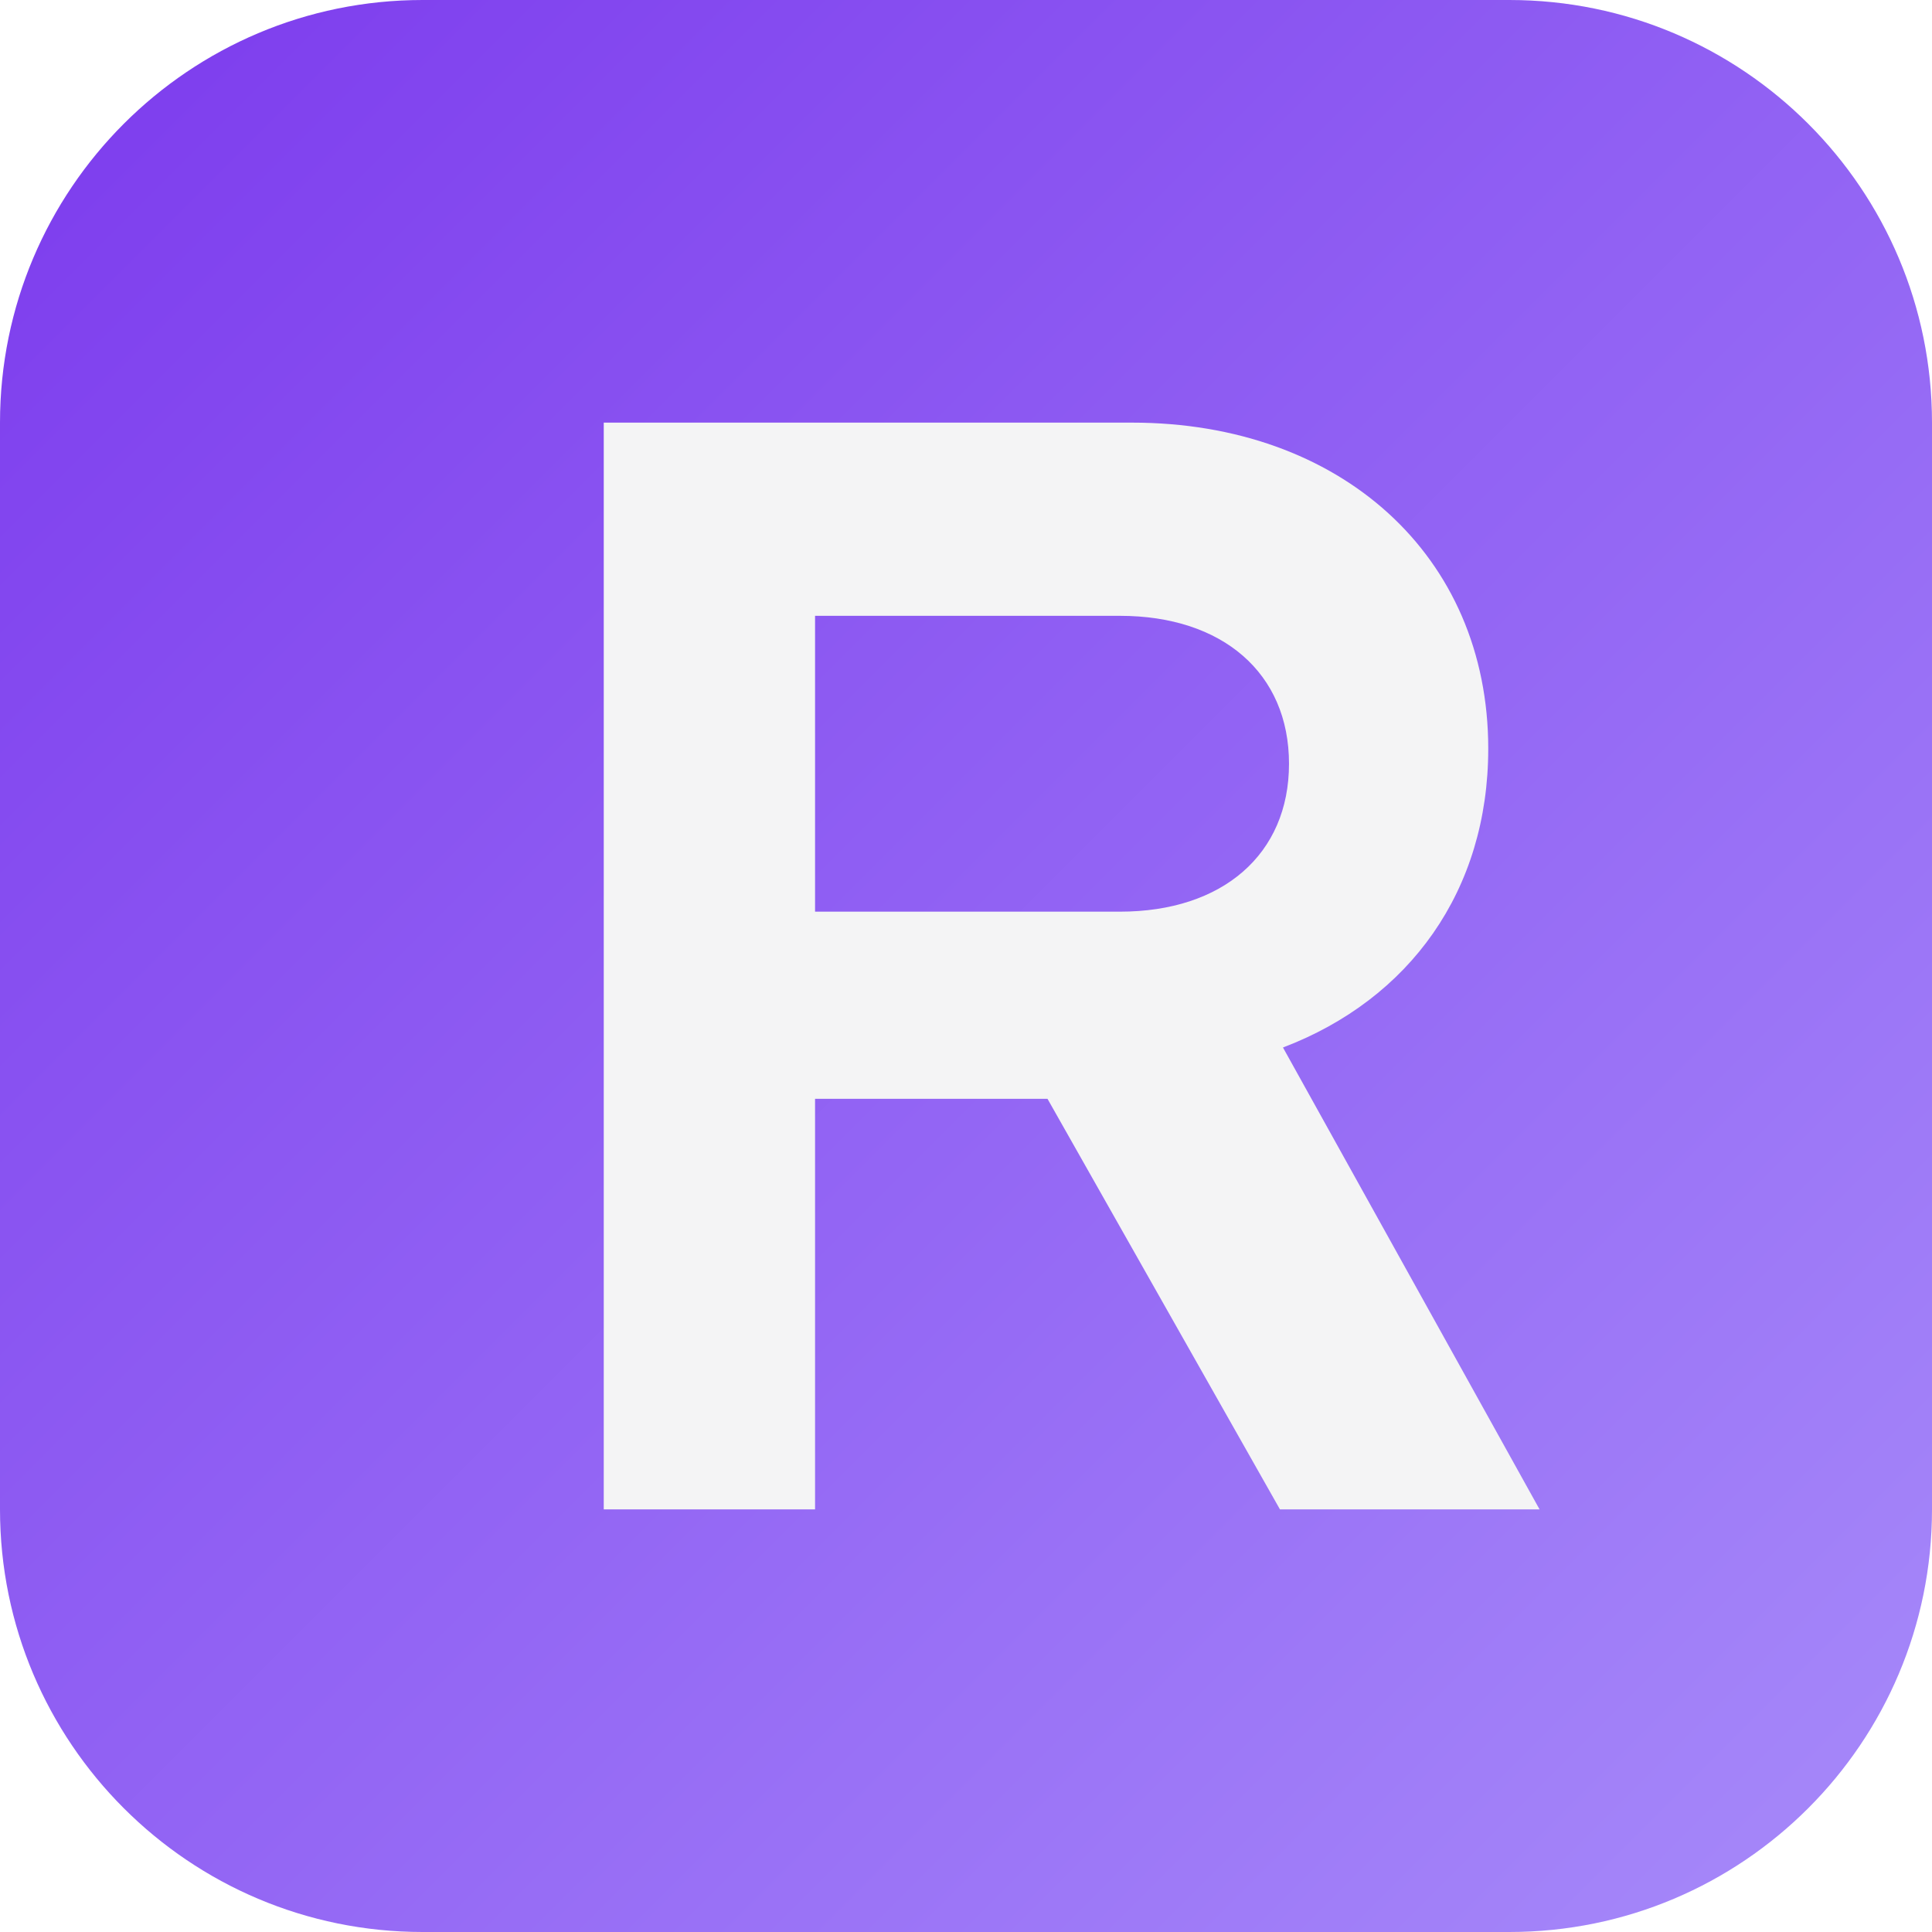
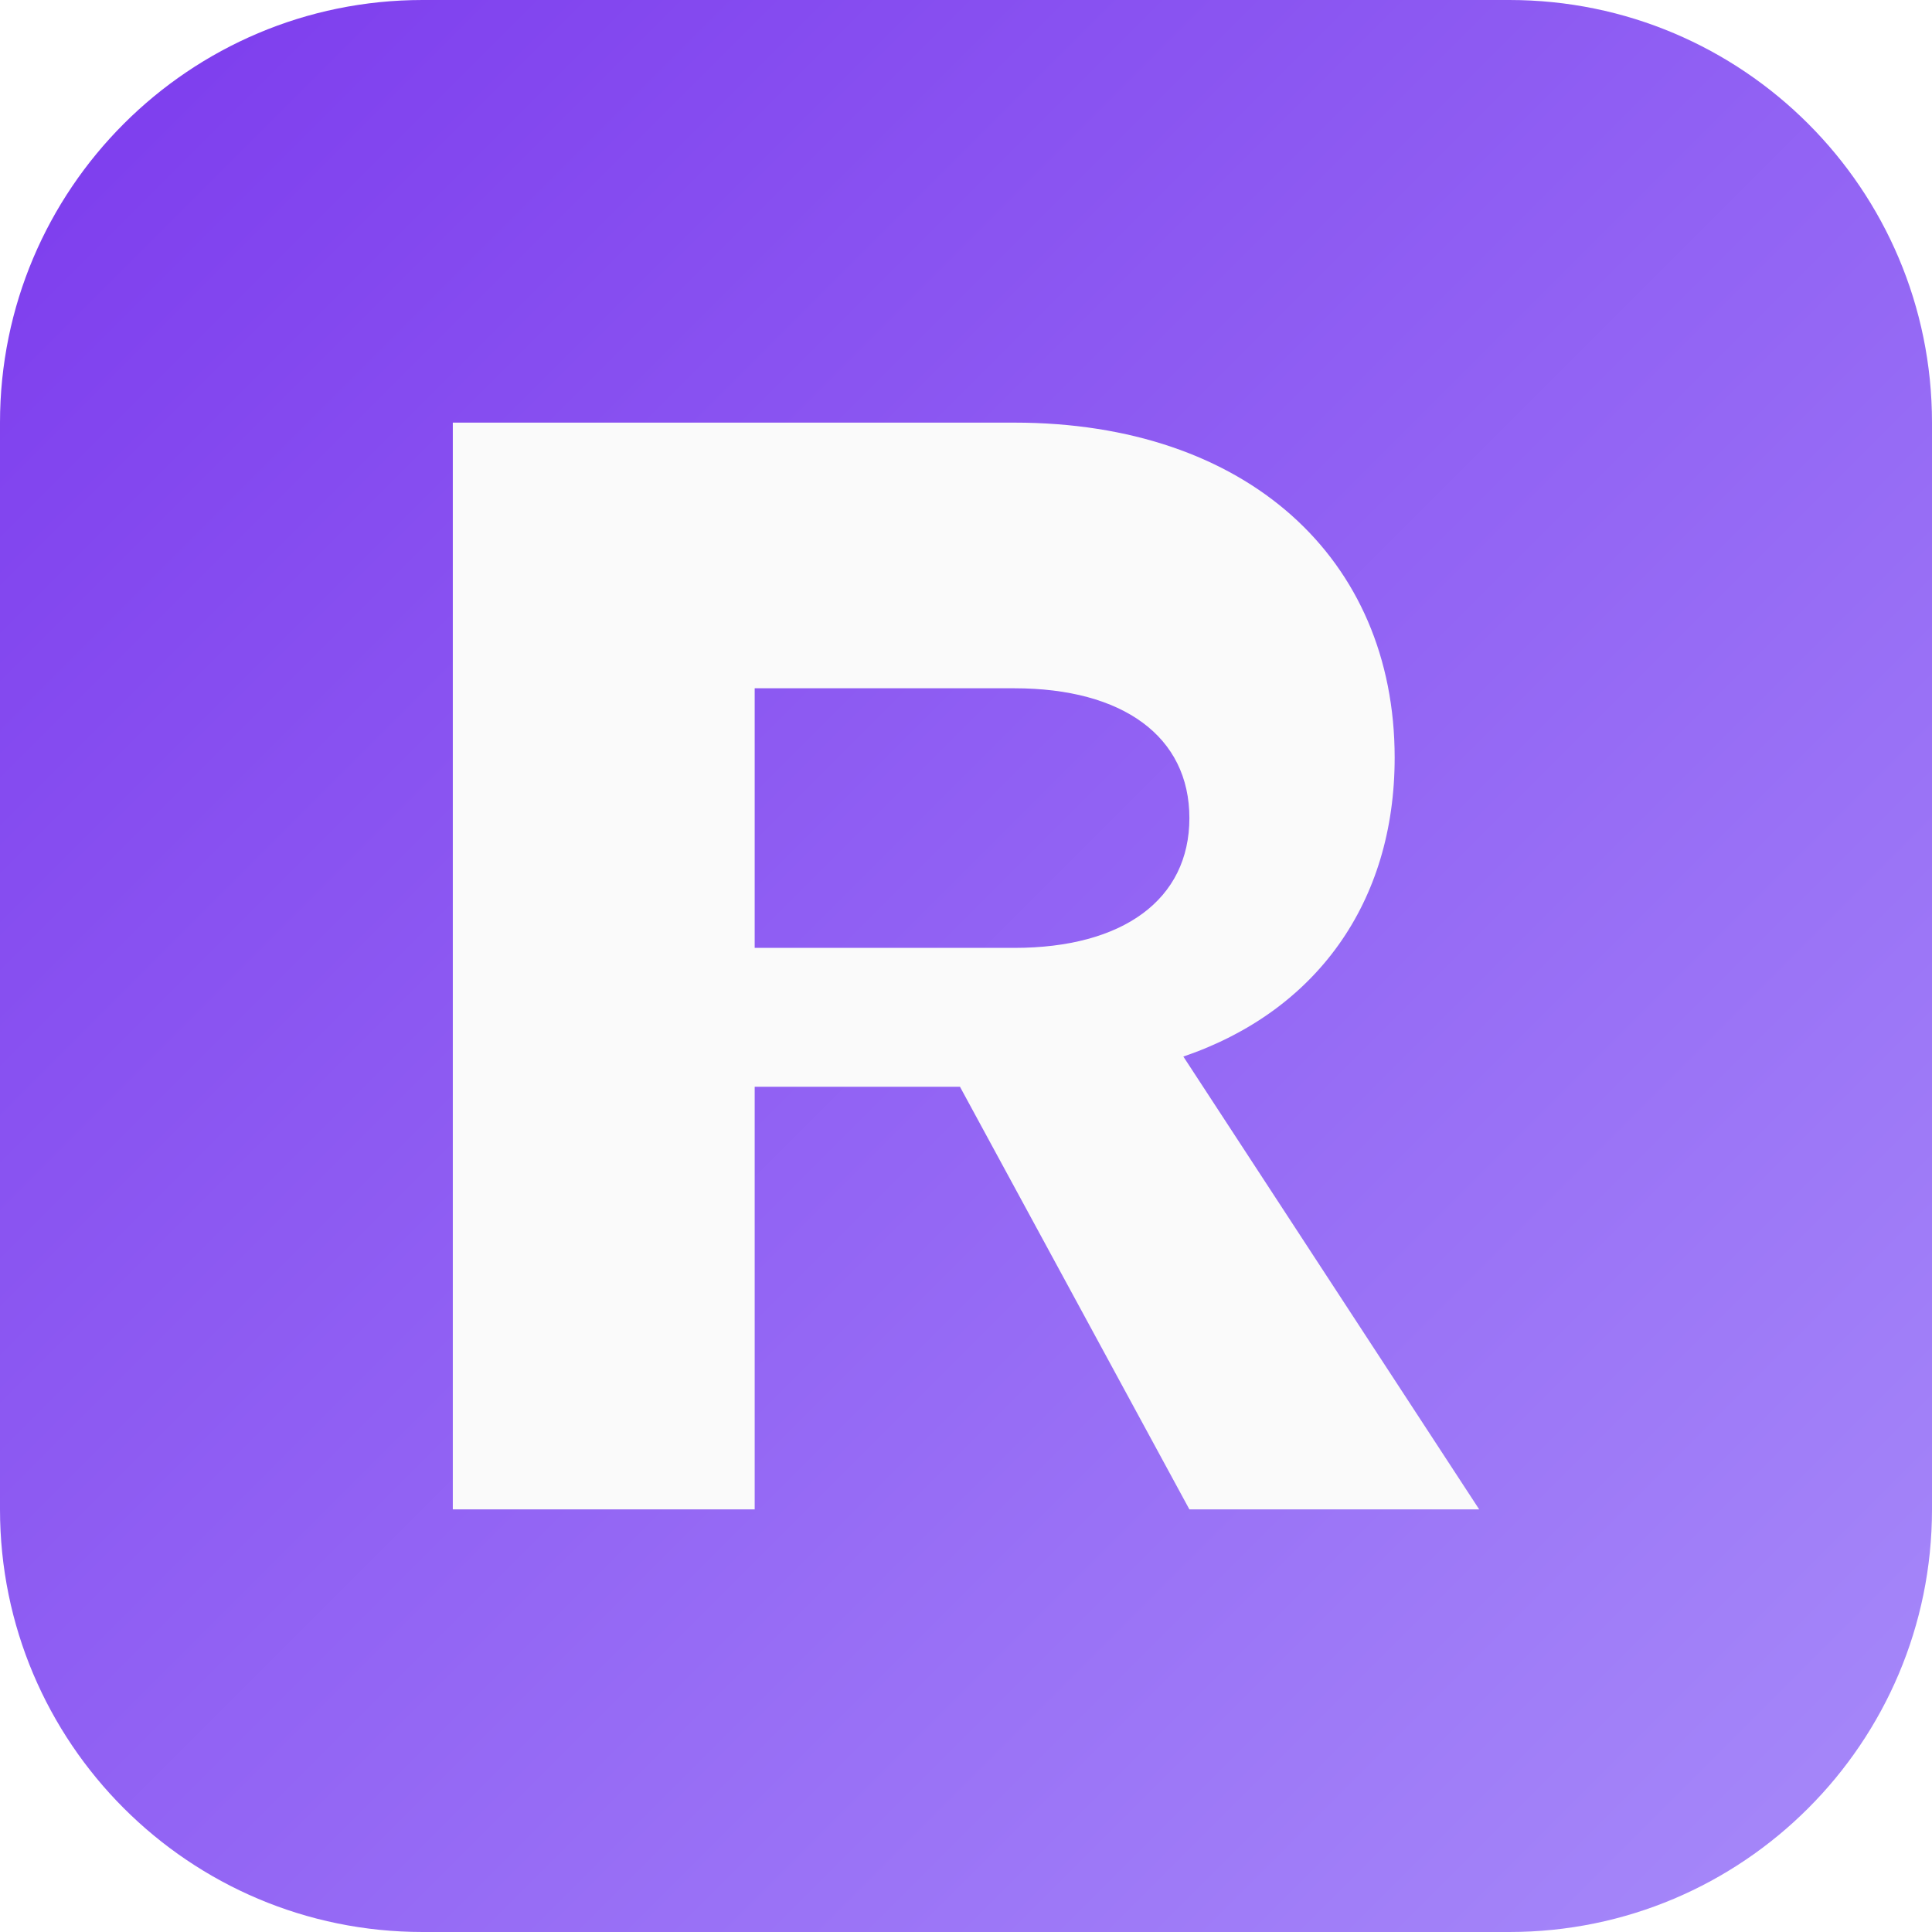
<svg xmlns="http://www.w3.org/2000/svg" viewBox="0 0 64 64">
  <defs>
    <linearGradient id="g" x1="0" y1="0" x2="1" y2="1">
      <stop offset="0" stop-color="#7c3aed" />
      <stop offset="1" stop-color="#a78bfa" />
    </linearGradient>
  </defs>
  <rect width="64" height="64" rx="14" fill="url(#g)" />
-   <path fill="#f4f4f5" d="M20 14h17.5c6.9 0 11.8 4.4 11.8 10.8 0 4.7-2.6 8.3-6.8 9.9L51 50h-8.6l-7.7-13.6H27V50h-7zm7 6.4v9.8h10.1c3.4 0 5.6-1.9 5.6-4.9s-2.2-4.9-5.6-4.9z" />
+   <path fill="#fafafa" fill-rule="evenodd" d="M15 14h18.6c7.7 0 12.6 4.5 12.6 11.1 0 4.8-2.6 8.4-7 9.9L49 50h-9.6l-7.6-14H25v14H15zm10 8.8v8.6h8.6c3.6 0 5.8-1.6 5.8-4.3 0-2.7-2.2-4.3-5.8-4.3z" />
</svg>
